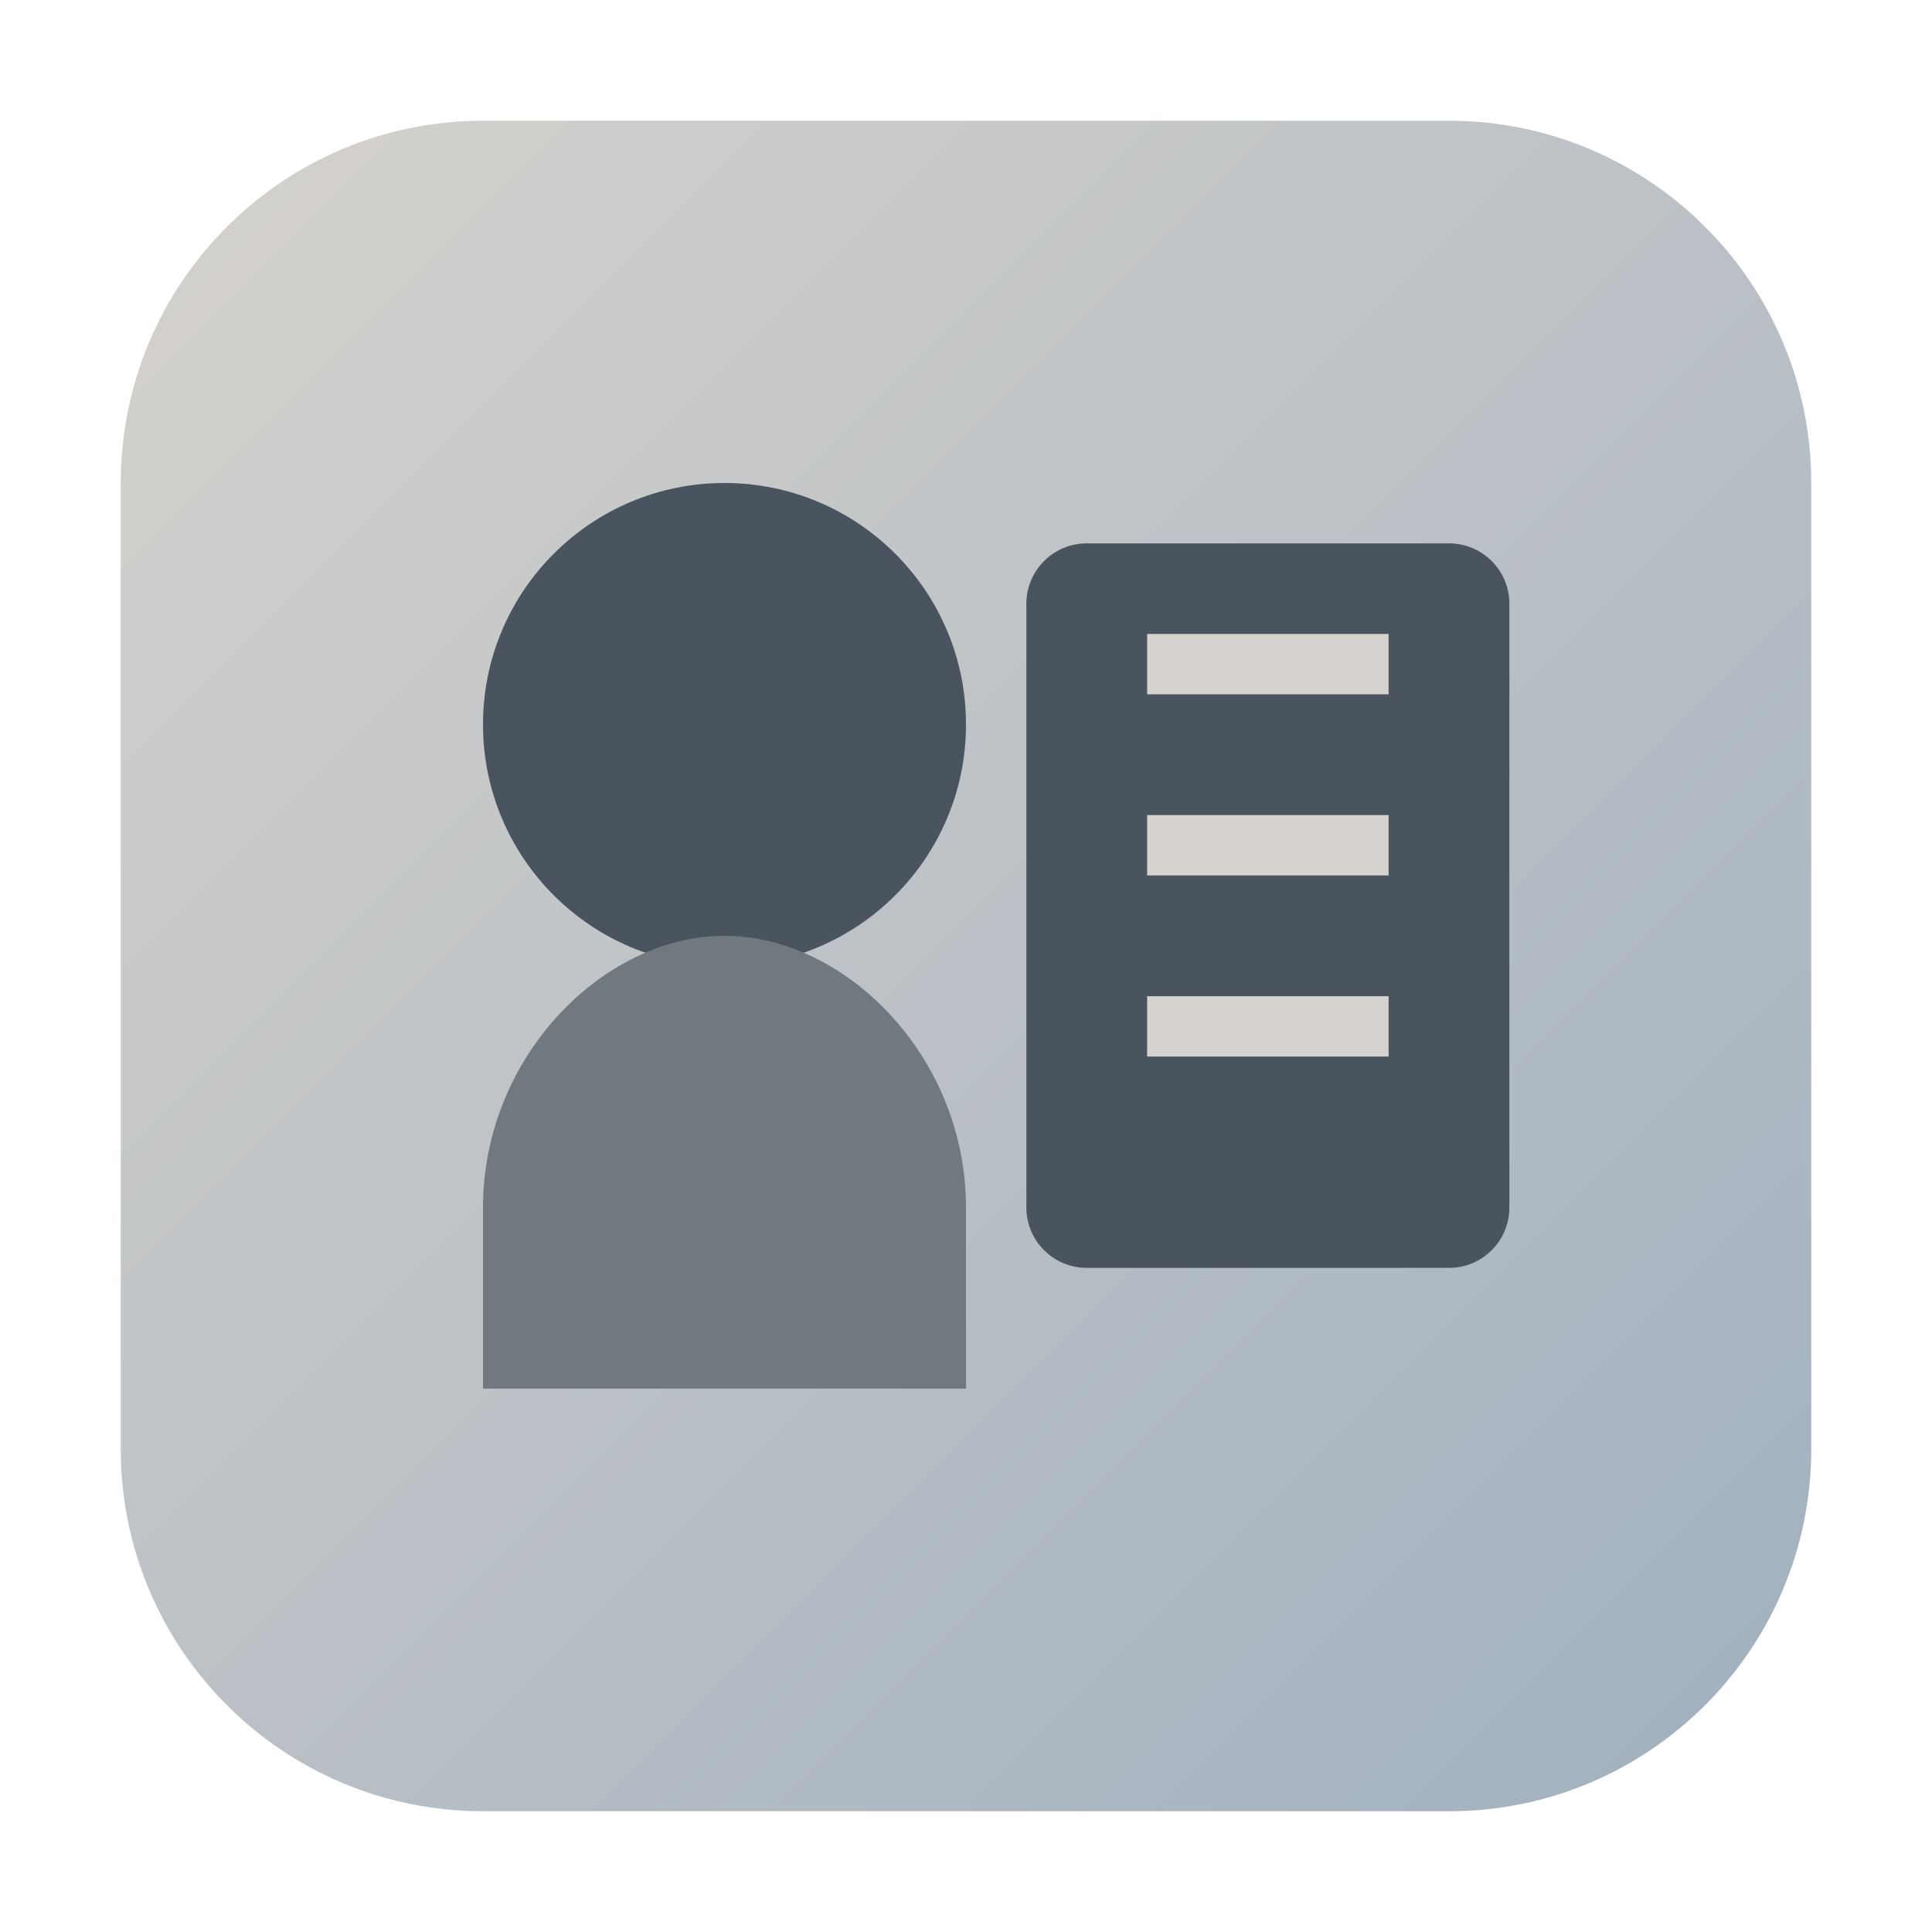
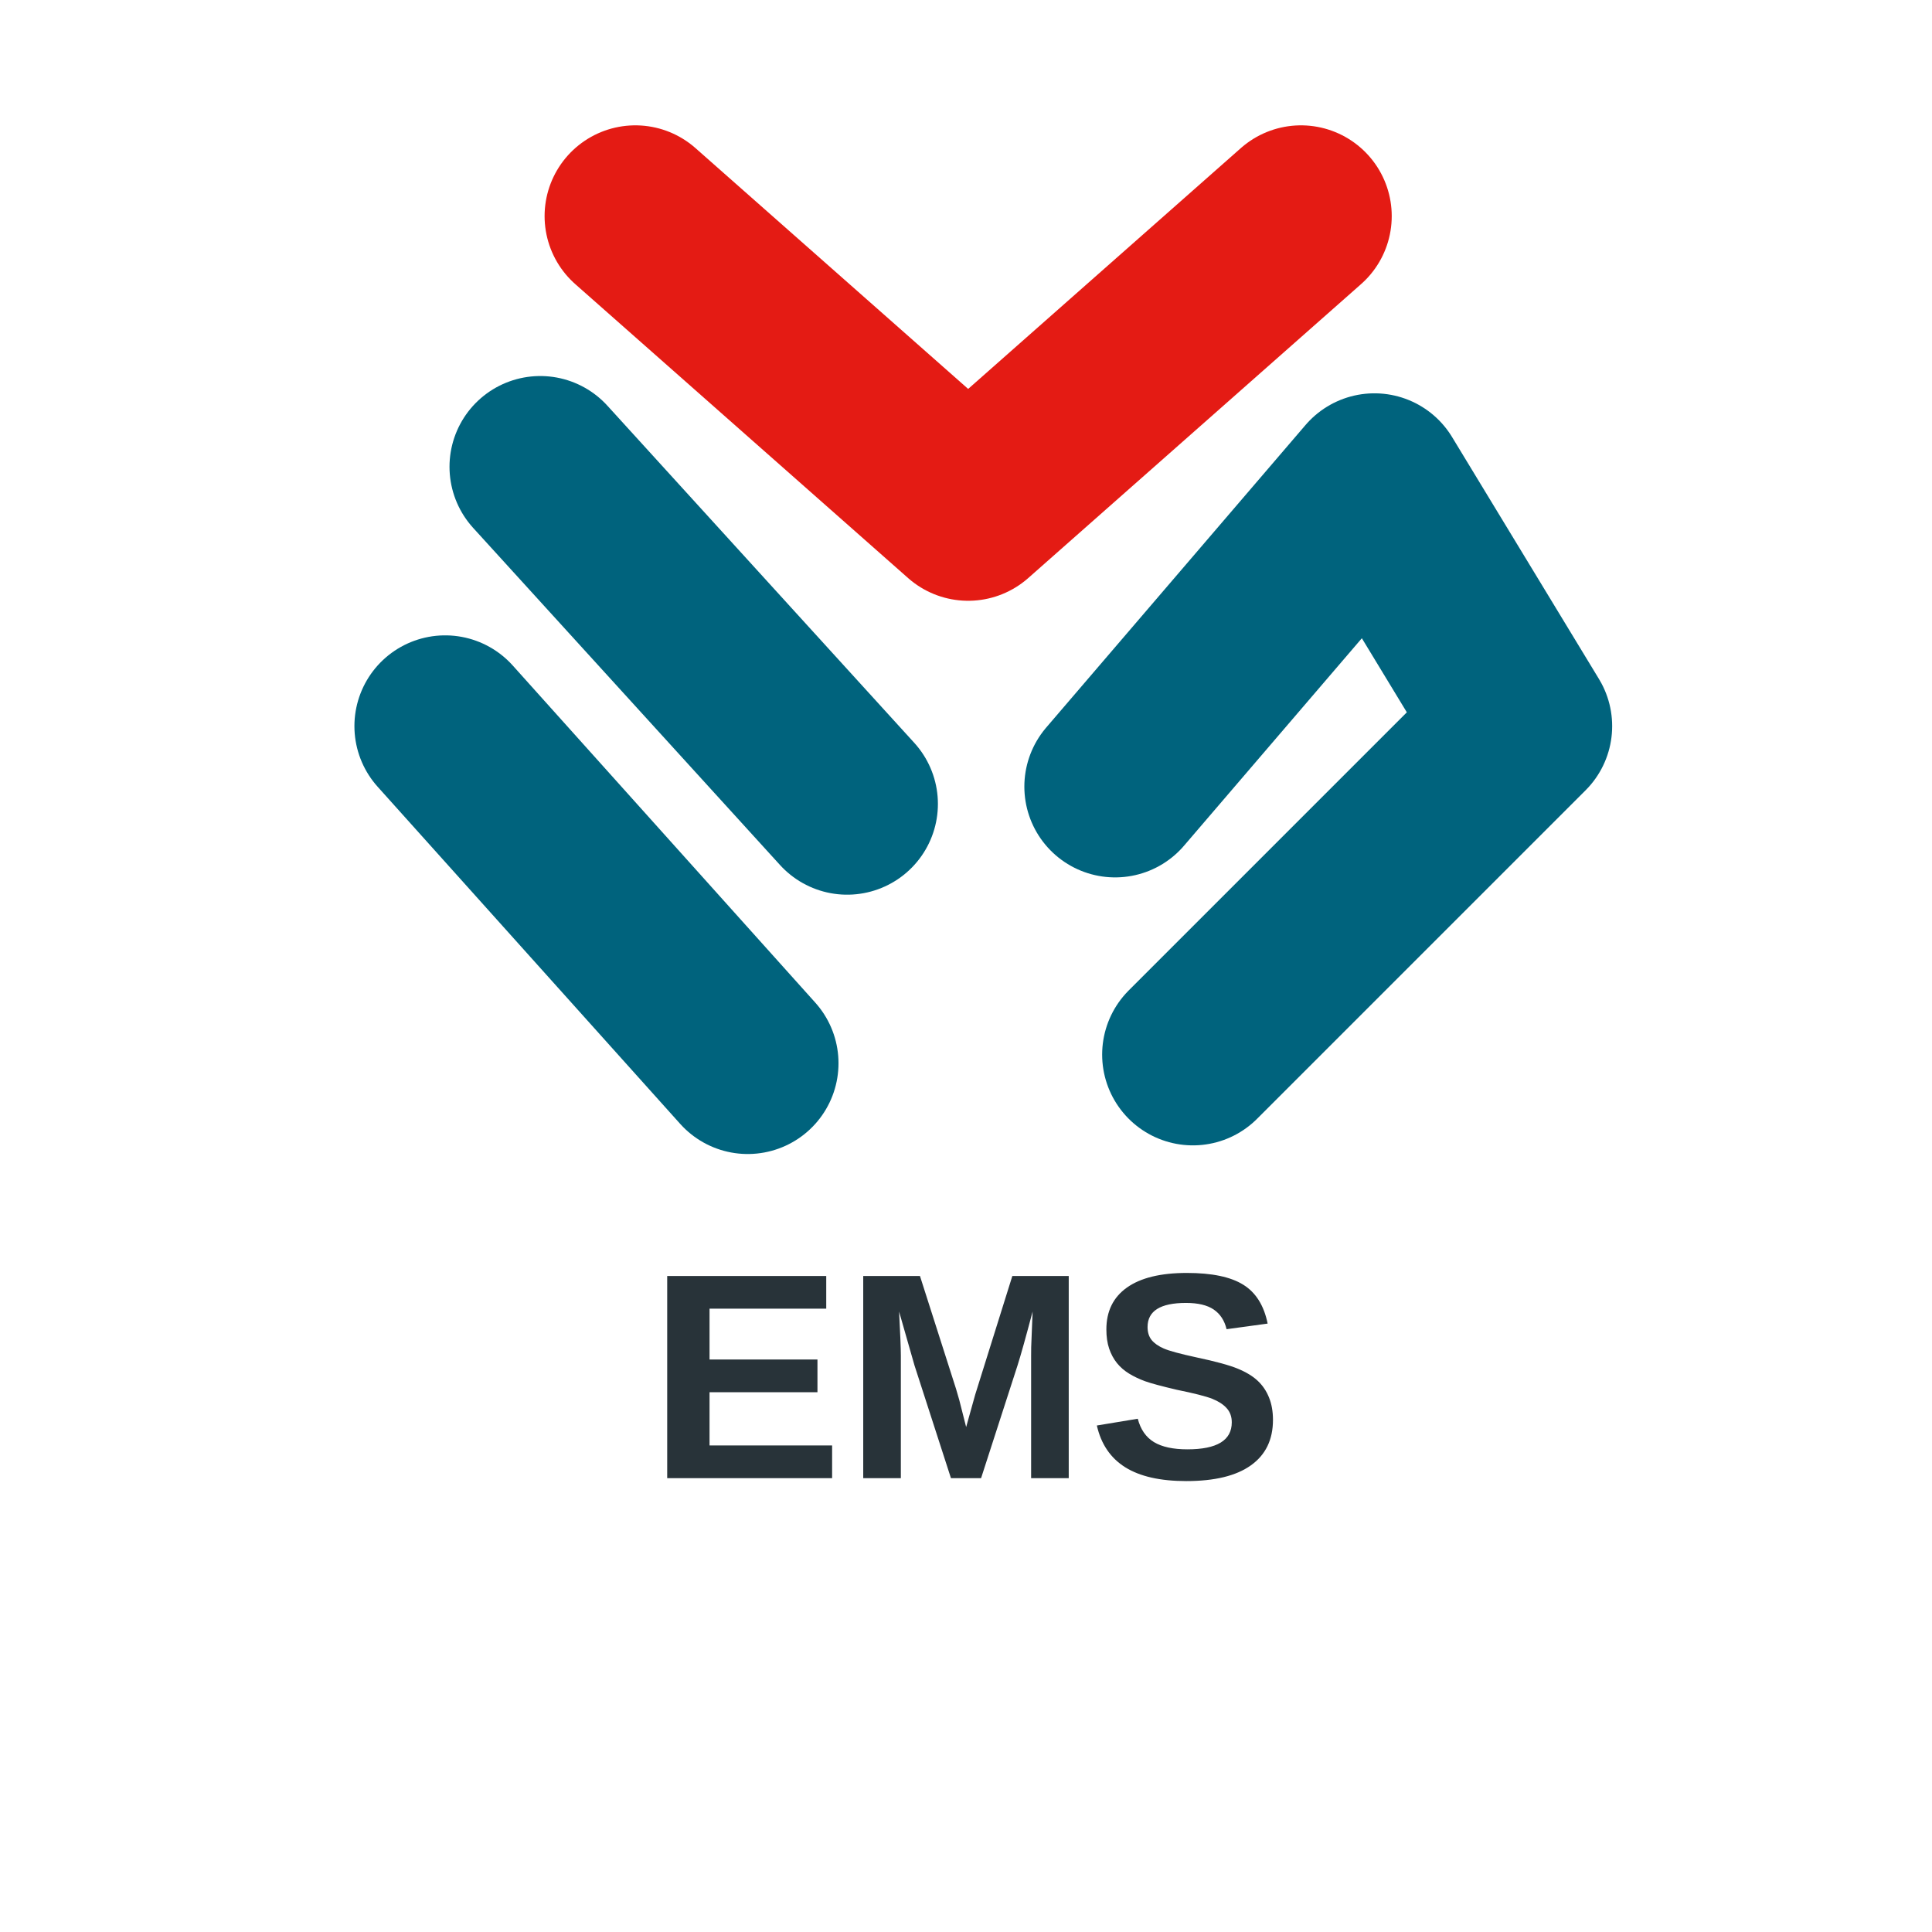
- <svg xmlns="http://www.w3.org/2000/svg" viewBox="0 0 64 64" aria-hidden="true">
-   <defs>
-     <linearGradient id="stud-bg" x1="0%" y1="0%" x2="100%" y2="100%">
-       <stop offset="0%" stop-color="#d6d2cd" />
-       <stop offset="100%" stop-color="#a0b0bf" />
-     </linearGradient>
-   </defs>
-   <rect x="4" y="4" width="56" height="56" rx="12" fill="url(#stud-bg)" />
-   <circle cx="24" cy="24" r="8" fill="#4a545e" />
-   <path d="M16 40c0-5 4-9 8-9s8 4 8 9v6H16z" fill="#717980" />
-   <rect x="34" y="18" width="16" height="24" rx="2" fill="#4a545e" />
-   <line x1="38" y1="22" x2="46" y2="22" stroke="#d6d2cd" stroke-width="2" />
-   <line x1="38" y1="28" x2="46" y2="28" stroke="#d6d2cd" stroke-width="2" />
-   <line x1="38" y1="34" x2="46" y2="34" stroke="#d6d2cd" stroke-width="2" />
+ <svg xmlns="http://www.w3.org/2000/svg" viewBox="0 0 447 447" role="img" aria-label="EMS">
+   <g fill="none" stroke-linecap="round" stroke-linejoin="round" stroke-width="42">
+     <path stroke="#E41B14" d="M147 50L224 118L301 50" />
+     <path stroke="#00637D" d="M125 108L196 186" />
+     <path stroke="#00637D" d="M103 168L173 246" />
+     <path stroke="#00637D" d="M258 182L318 112L352 168L276 244" />
+   </g>
+   <text x="223.5" y="342" text-anchor="middle" font-family="Arial Black, Arial, Tahoma, sans-serif" font-size="68" font-weight="800" fill="#283339">EMS</text>
</svg>
